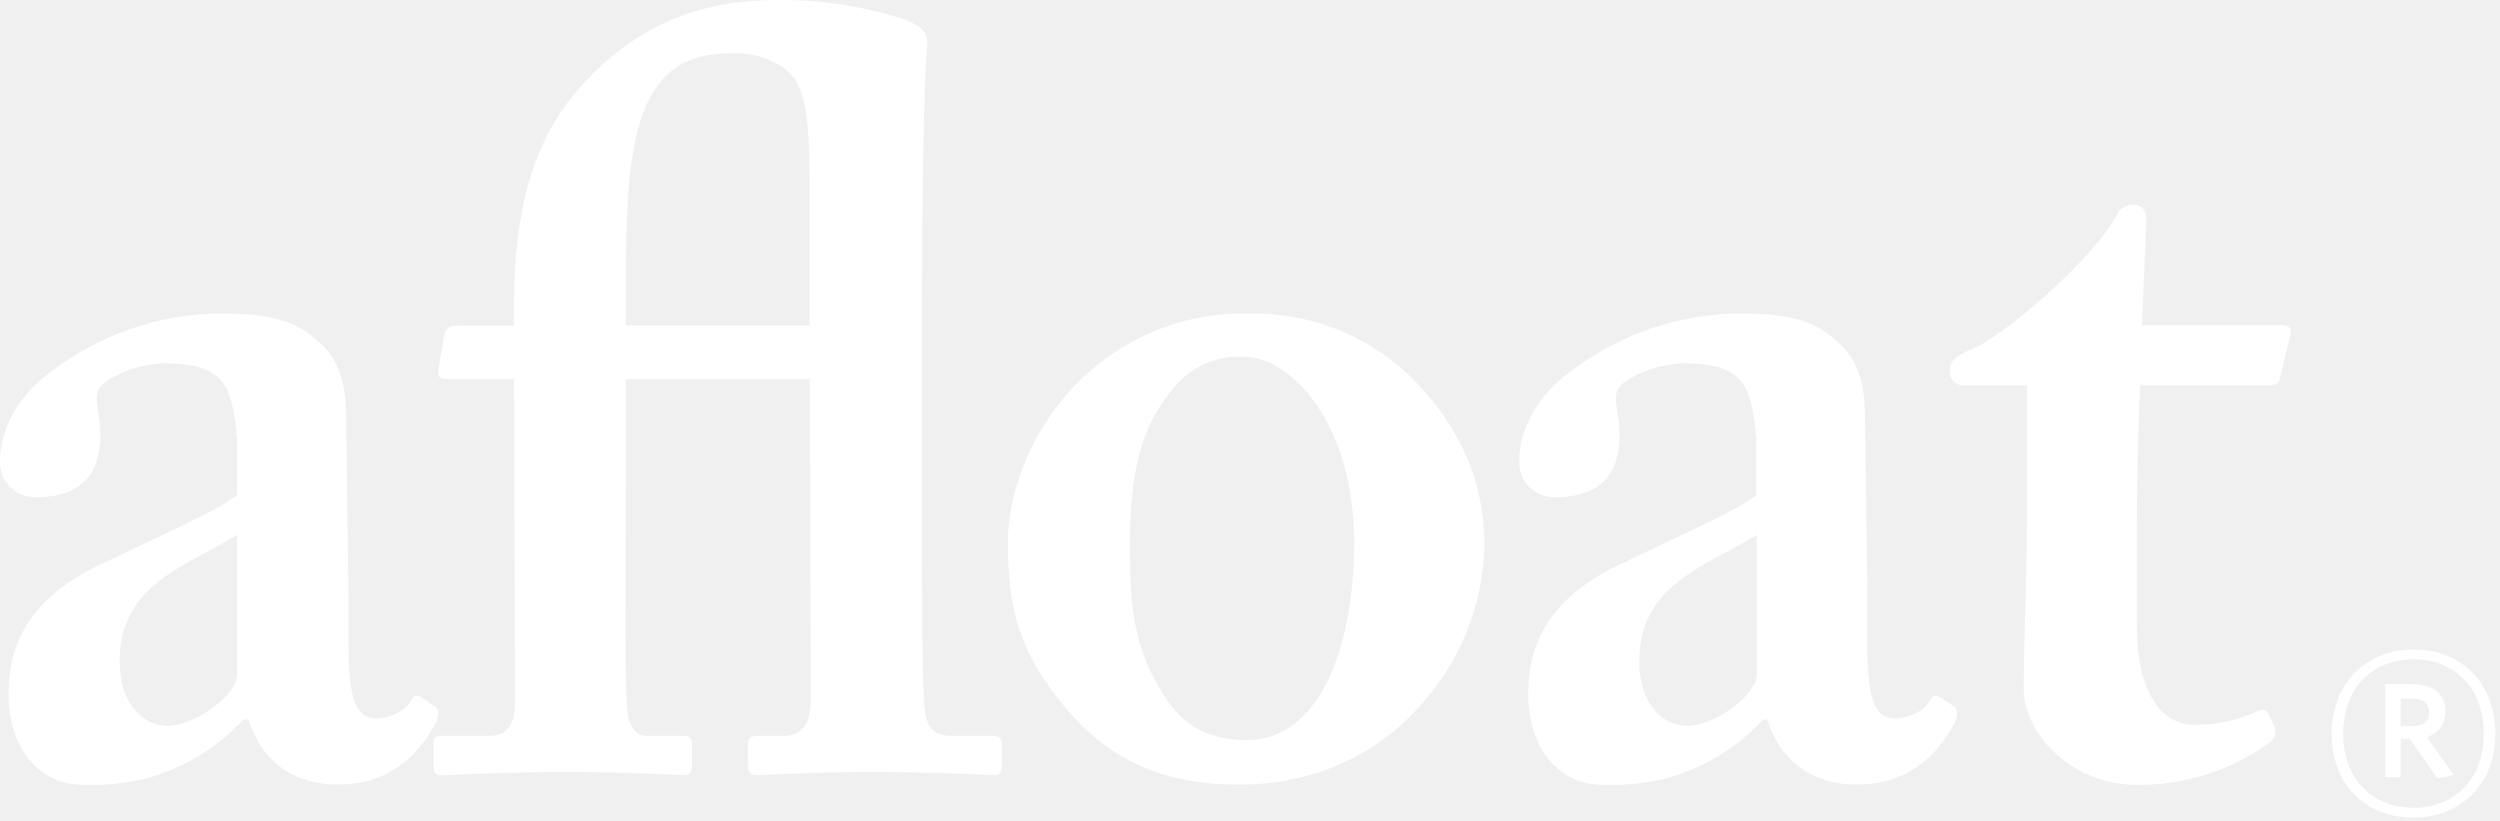
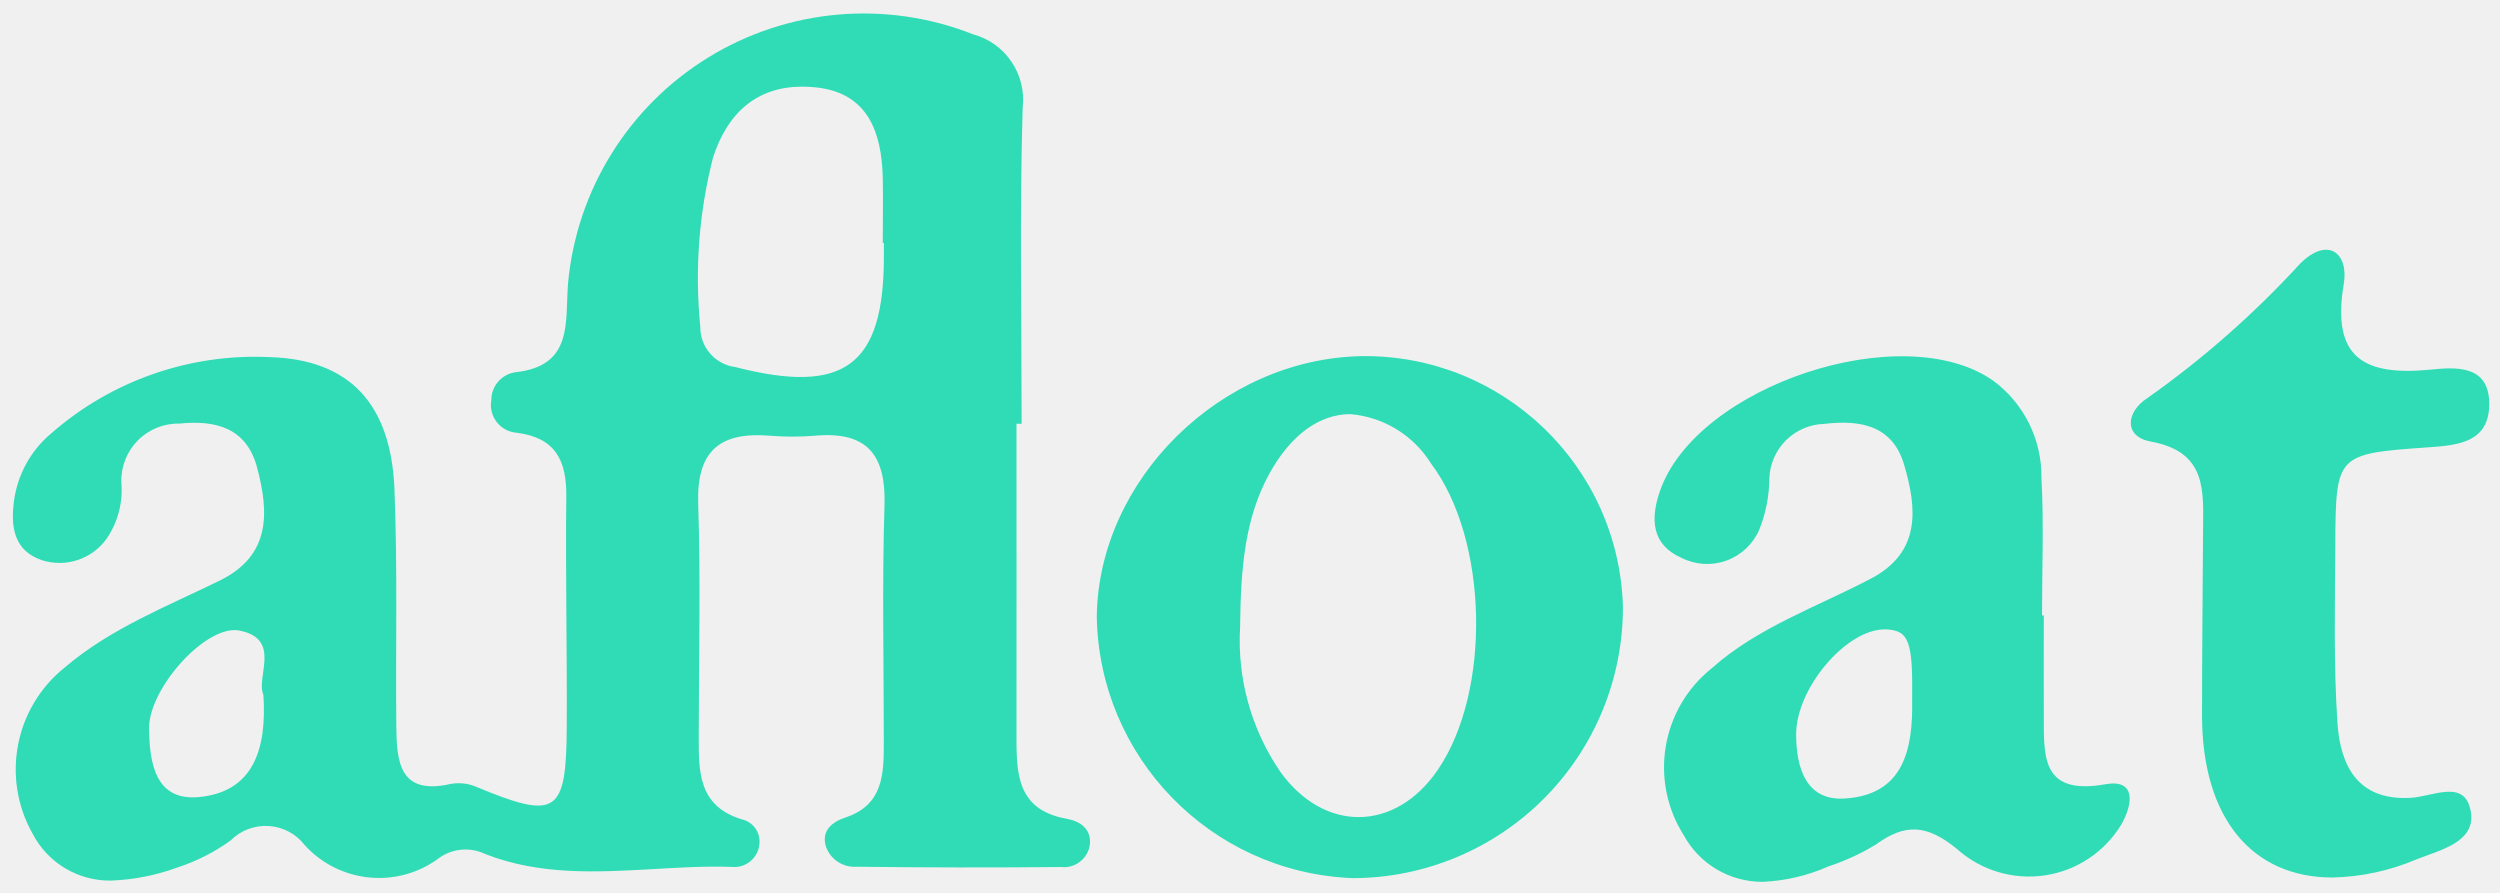
- <svg xmlns="http://www.w3.org/2000/svg" width="332" height="109" viewBox="0 0 332 109" fill="none">
-   <path d="M32.336 95.552C28.987 99.17 24.723 101.816 19.995 103.212C17.038 104.011 13.976 104.348 10.915 104.212C5.676 104.212 1.135 99.962 1.135 92.022C1.135 85.492 3.975 79.112 14.185 74.572C22.976 70.322 28.366 68.052 31.485 65.782V58.362C31.206 55.522 30.916 52.122 29.215 50.362C27.796 48.812 25.215 48.242 22.125 48.242C19.19 48.258 16.326 49.145 13.896 50.792C11.896 52.212 13.335 54.342 13.335 57.792C13.335 62.902 10.775 66.022 4.825 66.022C4.184 66.052 3.543 65.948 2.944 65.716C2.345 65.483 1.801 65.129 1.347 64.674C0.893 64.219 0.539 63.674 0.308 63.075C0.077 62.475 -0.026 61.834 0.005 61.192C0.005 57.192 2.265 52.682 6.526 49.562C13.094 44.428 21.189 41.634 29.526 41.622C37.465 41.622 40.026 43.322 42.575 45.622C45.696 48.462 45.975 52.432 45.975 56.262L46.266 78.672V85.472C46.266 93.132 47.395 95.402 49.946 95.402C51.946 95.402 53.946 94.272 54.486 93.132C55.056 92.282 55.336 92.282 55.906 92.562L57.605 93.702C58.175 93.982 58.456 94.552 57.895 95.972C56.475 98.522 53.066 104.192 44.895 104.192C39.505 104.192 34.965 101.642 32.986 95.542L32.336 95.552ZM31.485 71.022C25.245 75.022 15.886 77.402 15.886 87.752C15.886 93.572 19.006 96.402 22.405 96.402C26.405 96.122 31.485 92.152 31.485 89.602V71.022Z" fill="white" />
-   <path d="M83.106 62.792C83.106 79.242 82.966 89.792 83.246 93.712C83.385 96.262 84.246 97.712 85.945 97.712H90.486C91.615 97.712 91.895 97.992 91.895 98.992V101.542C91.895 102.392 91.615 102.962 91.046 102.962C90.195 102.962 85.046 102.532 74.885 102.532C66.085 102.532 59.886 102.962 58.715 102.962C57.865 102.962 57.575 102.672 57.575 101.822V98.562C57.575 97.992 57.865 97.712 58.995 97.712H64.996C67.546 97.712 68.395 96.012 68.395 93.172L68.255 50.342H59.035C58.465 50.342 58.185 50.062 58.185 49.212L59.035 44.392C59.175 43.682 59.605 43.252 60.736 43.252H68.255V40.842C68.255 24.962 72.085 16.732 78.035 10.492C85.415 2.842 93.635 0.002 103.285 0.002C108.963 -0.05 114.612 0.811 120.015 2.552C122.285 3.402 123.275 4.252 123.135 5.962C122.425 14.462 122.425 39.962 122.425 47.512V67.932C122.425 74.452 122.425 88.932 122.715 93.172C122.855 96.292 123.715 97.712 126.255 97.712H131.365C132.785 97.712 133.065 97.992 133.065 98.992V101.542C133.065 102.392 132.785 102.962 132.215 102.962C131.365 102.962 125.405 102.532 116.045 102.532C106.685 102.532 101.586 102.962 100.446 102.962C99.596 102.962 99.316 102.392 99.316 101.542V98.842C99.316 97.992 99.596 97.712 101.016 97.712H104.135C106.135 97.712 107.675 96.582 107.675 92.892L107.535 50.342H83.106V62.792ZM107.495 43.222V23.792C107.495 14.152 106.645 10.792 103.955 8.902C101.971 7.625 99.644 6.983 97.285 7.062C93.035 7.062 89.626 8.192 87.365 11.312C83.106 16.992 83.106 28.052 83.106 40.392V43.222H107.495Z" fill="white" />
-   <path d="M187.345 50.032C194.005 56.692 197.125 64.032 197.125 72.442C196.954 80.464 193.824 88.139 188.335 93.992C182.525 100.522 174.015 104.202 164.505 104.202C155.575 104.202 147.915 101.652 141.505 93.992C135.265 86.622 133.845 80.662 133.845 71.992C133.845 65.182 137.255 55.262 145.755 48.452C151.445 43.859 158.586 41.445 165.895 41.642C169.847 41.559 173.777 42.257 177.458 43.697C181.139 45.137 184.499 47.29 187.345 50.032V50.032ZM179.825 72.032C179.825 56.432 171.605 47.362 165.075 47.362C163.395 47.282 161.718 47.584 160.171 48.246C158.625 48.907 157.248 49.911 156.145 51.182C151.745 56.182 150.045 62.102 150.045 72.462C150.045 80.682 150.615 86.072 154.445 92.172C156.855 96.002 159.975 98.272 165.645 98.272C175.005 98.252 179.825 86.482 179.825 72.012V72.032Z" fill="white" />
-   <path d="M234.145 95.552C230.797 99.17 226.533 101.816 221.805 103.212C218.848 104.011 215.786 104.348 212.725 104.212C207.485 104.212 202.945 99.962 202.945 92.022C202.945 85.492 205.785 79.112 215.945 74.572C224.735 70.322 230.125 68.052 233.245 65.782V58.362C232.955 55.522 232.675 52.122 230.975 50.362C229.555 48.812 226.975 48.242 223.885 48.242C220.95 48.257 218.085 49.144 215.655 50.792C213.655 52.212 215.085 54.342 215.085 57.792C215.085 62.902 212.535 66.022 206.585 66.022C205.943 66.052 205.302 65.948 204.702 65.716C204.103 65.483 203.558 65.129 203.104 64.674C202.649 64.219 202.294 63.675 202.062 63.075C201.83 62.476 201.726 61.834 201.755 61.192C201.755 57.192 204.025 52.682 208.285 49.562C214.853 44.426 222.948 41.631 231.285 41.622C239.225 41.622 241.785 43.322 244.285 45.622C247.405 48.462 247.685 52.432 247.685 56.262L247.975 78.672V85.472C247.975 93.132 249.105 95.402 251.655 95.402C253.655 95.402 255.655 94.272 256.195 93.132C256.765 92.282 257.045 92.282 257.615 92.562L259.315 93.702C259.885 93.982 260.165 94.552 259.595 95.972C258.185 98.522 254.775 104.192 246.595 104.192C241.205 104.192 236.665 101.642 234.685 95.542L234.145 95.552ZM233.295 71.022C227.055 75.022 217.695 77.402 217.695 87.752C217.695 93.572 220.815 96.402 224.215 96.402C228.215 96.122 233.295 92.152 233.295 89.602V71.022Z" fill="white" />
-   <path d="M260.945 51.162C260.674 51.199 260.398 51.172 260.139 51.084C259.88 50.996 259.645 50.85 259.451 50.657C259.258 50.463 259.111 50.228 259.024 49.968C258.936 49.709 258.909 49.434 258.945 49.162C258.945 48.022 259.795 47.162 261.635 46.462C265.635 45.052 277.945 34.552 281.065 28.602C281.252 28.161 281.57 27.788 281.976 27.534C282.382 27.279 282.857 27.157 283.335 27.182C284.465 27.182 285.035 28.032 285.035 29.182L284.465 43.182H303.185C304.035 43.182 304.325 43.752 304.185 44.322L302.765 50.322C302.625 50.892 302.195 51.172 301.345 51.172H284.205C283.925 57.172 283.775 63.942 283.775 70.172V82.932C283.775 93.992 288.455 96.262 291.295 96.262C294.129 96.293 296.936 95.713 299.525 94.562C300.525 94.132 300.935 94.132 301.225 94.842L302.075 96.552C302.207 96.903 302.222 97.286 302.12 97.646C302.017 98.006 301.802 98.324 301.505 98.552C296.325 102.338 290.051 104.329 283.635 104.222C275.125 104.222 268.745 97.422 268.745 91.462C268.745 86.352 269.175 75.012 269.175 69.622V51.162H260.945Z" fill="white" />
-   <path d="M331.384 97.44C331.384 90.768 326.92 86.256 320.536 86.256C314.152 86.256 309.64 90.816 309.64 97.44C309.64 104.112 314.056 108.576 320.488 108.576C326.824 108.576 331.384 104.064 331.384 97.44ZM329.848 97.44C329.848 103.728 325.72 107.28 320.488 107.28C315.352 107.28 311.176 103.728 311.176 97.44C311.176 91.104 315.304 87.552 320.536 87.552C325.672 87.552 329.848 91.104 329.848 97.44ZM318.808 103.2V98.112H320.008L323.704 103.392L325.864 102.912L322.264 97.872C323.8 97.392 324.76 96.24 324.76 94.464C324.76 92.16 323.032 90.864 320.44 90.864H316.744V103.2H318.808ZM322.6 94.608C322.6 95.856 321.736 96.432 320.344 96.432H318.808V92.784H320.44C321.832 92.784 322.6 93.408 322.6 94.608Z" fill="white" />
+ <svg xmlns="http://www.w3.org/2000/svg" width="115.867" height="41.36" viewBox="0 0 115.867 41.36">
+   <g id="Raggruppa_3558" data-name="Raggruppa 3558" transform="translate(0.597 0.581)">
+     <path id="Unione_9" data-name="Unione 9" d="M77.434,38.12a5.872,5.872,0,0,1,1.286-7.715c2.149-1.918,4.892-2.853,7.4-4.173,2.329-1.222,2.131-3.265,1.524-5.3-.541-1.812-2.053-2.063-3.695-1.867a2.618,2.618,0,0,0-2.543,2.553,6.517,6.517,0,0,1-.47,2.36,2.635,2.635,0,0,1-3.617,1.289c-1.36-.606-1.44-1.782-.979-3.1,1.7-4.875,11.265-8.048,15.448-5.1a5.507,5.507,0,0,1,2.229,4.48c.116,2.126.027,4.263.027,6.395h.083c0,1.524-.007,3.047,0,4.571.011,1.893-.172,3.793,2.856,3.253,1.416-.252,1.28.9.751,1.842a5,5,0,0,1-7.647,1.144c-1.392-1.124-2.381-1.177-3.73-.2a10.4,10.4,0,0,1-2.2,1.017,8.384,8.384,0,0,1-3.074.72A4.144,4.144,0,0,1,77.434,38.12Zm5.215-4.66c0,1.54.457,3.071,2.231,2.969,2.767-.159,3.188-2.3,3.145-4.591.035-2.685-.15-3.192-1.188-3.249l-.091,0C84.973,28.587,82.643,31.313,82.649,33.46ZM.913,38.056a6.056,6.056,0,0,1,1.519-7.725c2.11-1.794,4.7-2.8,7.165-4.01,2.364-1.163,2.273-3.152,1.721-5.234-.487-1.838-1.915-2.206-3.59-2.037a2.64,2.64,0,0,0-2.7,2.721,4.013,4.013,0,0,1-.677,2.606,2.683,2.683,0,0,1-2.986,1.011C.038,24.951-.107,23.825.051,22.64A4.939,4.939,0,0,1,1.782,19.5a14.332,14.332,0,0,1,10.131-3.529c3.7.112,5.613,2.169,5.772,6.127.147,3.657.049,7.324.086,10.986.017,1.634.136,3.211,2.52,2.668a2.07,2.07,0,0,1,1.173.129c3.733,1.552,4.186,1.276,4.206-2.769.018-3.56-.061-7.121-.021-10.681.019-1.664-.5-2.73-2.3-2.956a1.288,1.288,0,0,1-1.174-1.515,1.3,1.3,0,0,1,1.108-1.288c2.7-.291,2.307-2.321,2.446-4.116A13.764,13.764,0,0,1,44.493,1.007,3.143,3.143,0,0,1,46.8,4.421c-.143,4.875-.048,9.758-.048,14.636h-.239c0,4.781.007,9.563,0,14.344,0,1.789-.033,3.548,2.327,3.965.619.11,1.174.475,1.069,1.236a1.211,1.211,0,0,1-1.339,1q-4.725.047-9.452-.013a1.408,1.408,0,0,1-1.437-.936c-.223-.743.3-1.145.905-1.346,1.758-.581,1.778-2.019,1.779-3.479,0-3.663-.083-7.327.032-10.986.073-2.348-.813-3.439-3.2-3.231a12.788,12.788,0,0,1-2.135,0c-2.293-.184-3.381.71-3.3,3.144.116,3.557.029,7.121.026,10.681,0,1.655-.079,3.329,2,3.958a1.052,1.052,0,0,1,.811,1.145,1.164,1.164,0,0,1-1.28,1.058c-1.2-.041-2.4.028-3.608.1-2.641.149-5.281.3-7.827-.7a2.1,2.1,0,0,0-2.2.239,4.655,4.655,0,0,1-6.146-.635,2.291,2.291,0,0,0-3.447-.229,8.848,8.848,0,0,1-2.431,1.24,10.076,10.076,0,0,1-3.085.619A4.028,4.028,0,0,1,.913,38.056Zm5.4-4.869c.018,1.557.269,3.375,2.322,3.173,2.5-.245,3.141-2.2,2.976-4.737-.369-.813.874-2.591-1.115-2.98a1.176,1.176,0,0,0-.222-.021C8.725,28.622,6.292,31.4,6.312,33.187ZM32.445,6.736a22.623,22.623,0,0,0-.586,7.816,1.861,1.861,0,0,0,1.619,1.878c5.053,1.3,6.9-.056,6.89-5.15,0-.2,0-.4,0-.606h-.052c0-1.011.02-2.021,0-3.031-.053-2.1-.688-3.911-3.077-4.172a6,6,0,0,0-.65-.036C34.529,3.433,33.126,4.6,32.445,6.736ZM61.992,40.113A12.338,12.338,0,0,1,50.235,28c.078-6.361,5.758-11.953,12.267-12.075A11.959,11.959,0,0,1,74.62,27.518a12.543,12.543,0,0,1-12.5,12.6Zm-3.78-18.7c-1.092,2.012-1.307,4.251-1.334,7.067a10.758,10.758,0,0,0,1.852,6.692c2.043,2.858,5.341,2.81,7.31-.072,2.494-3.653,2.339-10.682-.314-14.2a4.888,4.888,0,0,0-3.739-2.287C60.577,18.614,59.223,19.55,58.212,21.414ZM101.46,32.59c0-2.847.032-5.694.047-8.542.01-1.849.209-3.682-2.416-4.162-1.287-.235-1.143-1.387-.171-2.012A44.071,44.071,0,0,0,106,11.645c1.3-1.3,2.269-.481,2.029.935-.59,3.474.991,4.266,4.022,3.97,1.135-.11,2.712-.25,2.72,1.574.007,1.8-1.434,1.929-2.822,2.027-4.272.3-4.29.315-4.313,4.54-.014,2.745-.082,5.5.1,8.232.129,1.94.912,3.584,3.324,3.476,1.043-.022,2.579-.937,2.856.626.253,1.433-1.443,1.793-2.52,2.225a10.565,10.565,0,0,1-3.891.839C103.8,40.088,101.467,37.365,101.46,32.59Z" transform="translate(0 0)" fill="#2fdcb6" stroke="rgba(0,0,0,0)" stroke-width="1" />
+   </g>
</svg>
